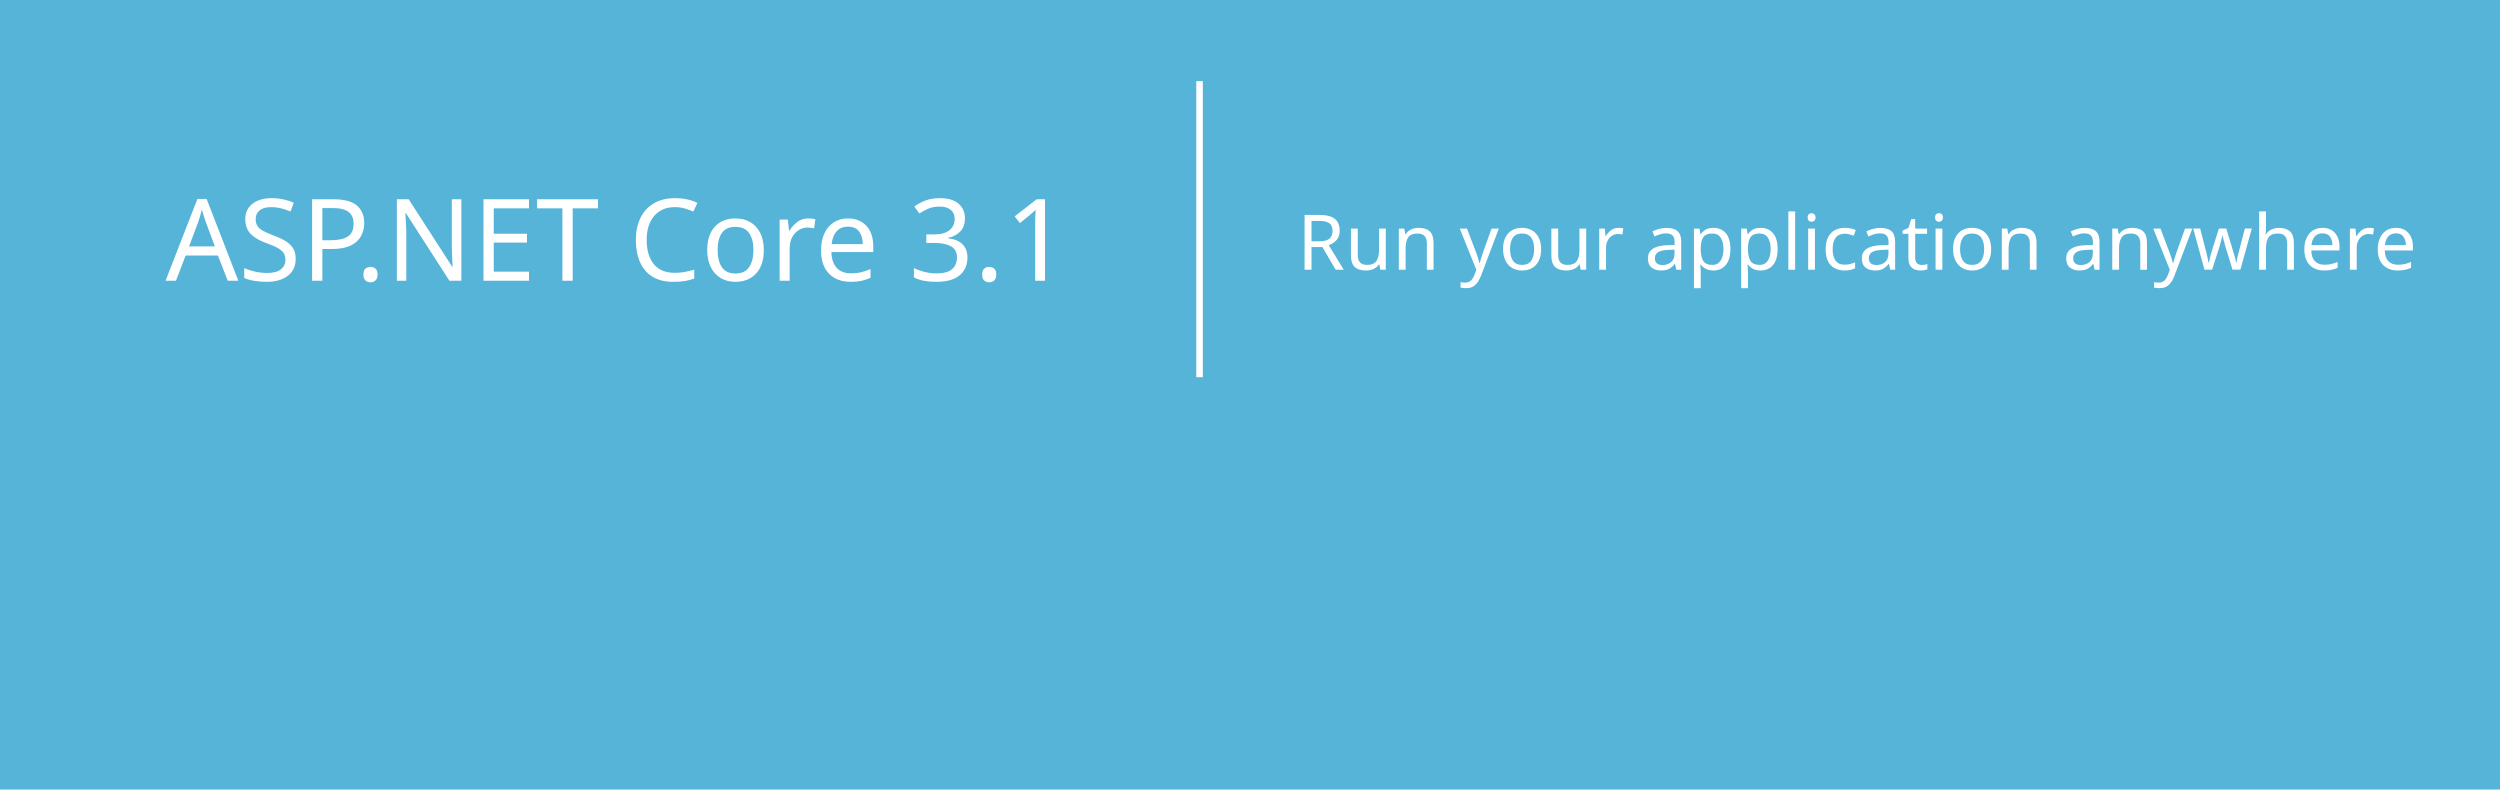
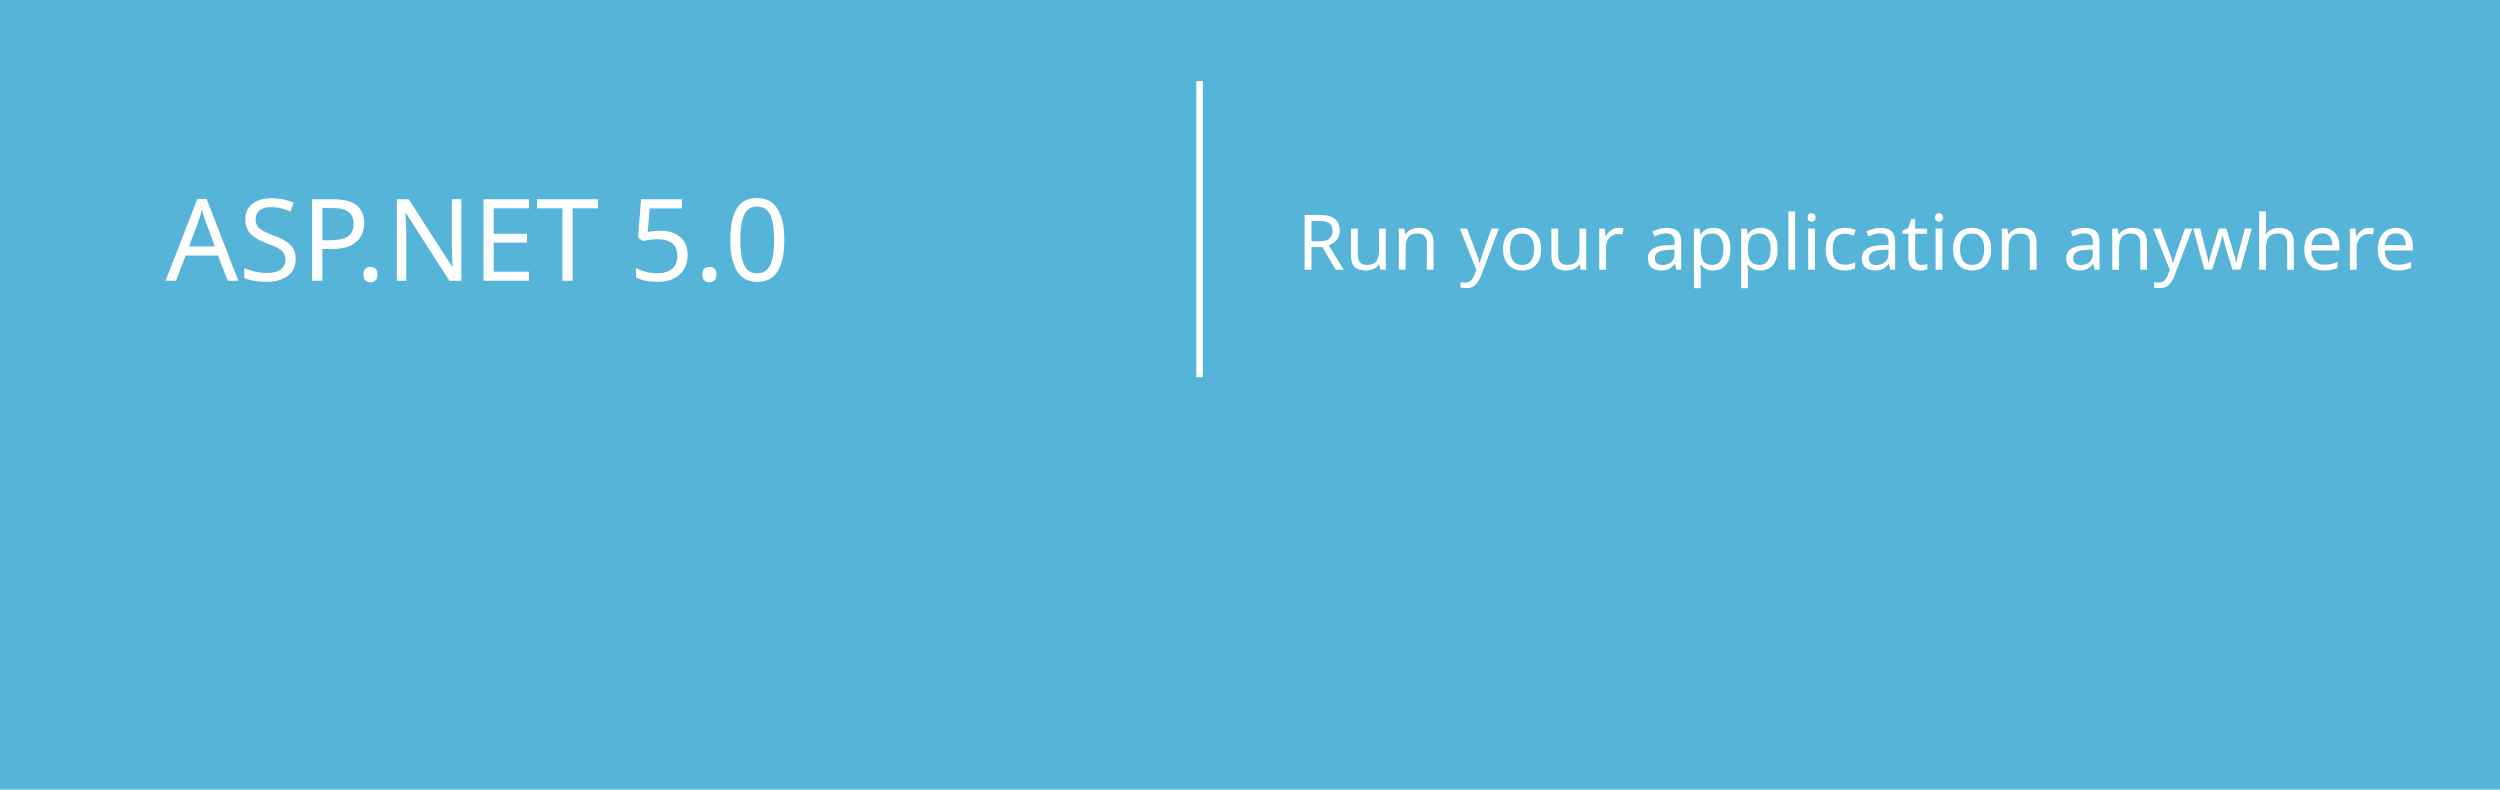
<svg xmlns="http://www.w3.org/2000/svg" width="1140" height="360">
  <g>
    <rect fill="none" id="canvas_background" height="402" width="582" y="-1" x="-1" />
  </g>
  <g>
    <path id="svg_1" d="m0,0l1140,0l0,360l-1140,0l0,-360z" fill="#56B4D9" />
    <path id="svg_2" d="m163.29,114.514l-3.996,0l-3.266,-8.637l-13.063,0l-3.072,8.637l-4.018,0l11.816,-30.809l3.738,0l11.861,30.809zm-8.443,-11.881l-4.834,-13.127c-0.158,-0.43 -0.315,-1.117 -0.473,-2.063l-0.086,0c-0.144,0.874 -0.308,1.562 -0.494,2.063l-4.791,13.127l10.678,0zm10.921,10.635l0,-4.254c0.487,0.43 1.07,0.816 1.751,1.16c0.68,0.344 1.396,0.634 2.148,0.87s1.507,0.419 2.267,0.548c0.759,0.129 1.461,0.193 2.105,0.193c2.22,0 3.878,-0.412 4.974,-1.235s1.644,-2.009 1.644,-3.556c0,-0.831 -0.183,-1.554 -0.548,-2.17s-0.87,-1.178 -1.515,-1.687s-1.407,-0.995 -2.288,-1.461s-1.83,-0.956 -2.847,-1.472c-1.074,-0.544 -2.077,-1.096 -3.008,-1.654c-0.931,-0.559 -1.74,-1.175 -2.428,-1.848s-1.229,-1.436 -1.622,-2.288c-0.394,-0.853 -0.591,-1.852 -0.591,-2.997c0,-1.403 0.308,-2.625 0.924,-3.663c0.616,-1.038 1.425,-1.895 2.428,-2.567c1.002,-0.673 2.145,-1.175 3.427,-1.504c1.282,-0.329 2.589,-0.494 3.921,-0.494c3.036,0 5.249,0.365 6.639,1.096l0,4.061c-1.819,-1.261 -4.154,-1.891 -7.004,-1.891c-0.788,0 -1.576,0.082 -2.363,0.247c-0.788,0.165 -1.49,0.434 -2.105,0.806c-0.616,0.372 -1.117,0.853 -1.504,1.439s-0.58,1.304 -0.58,2.148c0,0.788 0.146,1.468 0.44,2.041c0.293,0.573 0.727,1.096 1.3,1.568c0.573,0.473 1.271,0.931 2.095,1.375c0.823,0.444 1.772,0.931 2.847,1.461c1.103,0.544 2.148,1.117 3.137,1.719s1.854,1.268 2.6,1.998c0.745,0.73 1.335,1.54 1.772,2.428c0.437,0.888 0.655,1.905 0.655,3.051c0,1.519 -0.297,2.804 -0.892,3.856c-0.595,1.053 -1.396,1.908 -2.406,2.567s-2.174,1.135 -3.491,1.429c-1.318,0.293 -2.707,0.44 -4.168,0.44c-0.487,0 -1.089,-0.04 -1.805,-0.118c-0.716,-0.079 -1.447,-0.193 -2.191,-0.344c-0.745,-0.15 -1.45,-0.337 -2.116,-0.559s-1.202,-0.467 -1.602,-0.739zm27.808,-10.399l0,11.645l-3.609,0l0,-30.809l8.465,0c3.294,0 5.847,0.802 7.659,2.406c1.812,1.604 2.718,3.867 2.718,6.789s-1.006,5.313 -3.019,7.176c-2.013,1.862 -4.73,2.793 -8.153,2.793l-4.061,0zm0,-15.898l0,12.633l3.781,0c2.492,0 4.394,-0.569 5.704,-1.708s1.966,-2.746 1.966,-4.823c0,-4.067 -2.406,-6.102 -7.219,-6.102l-4.232,0zm21.169,28.015c-0.659,0 -1.221,-0.236 -1.687,-0.709c-0.466,-0.473 -0.698,-1.038 -0.698,-1.697s0.232,-1.229 0.698,-1.708c0.465,-0.479 1.027,-0.72 1.687,-0.72c0.673,0 1.246,0.24 1.719,0.72s0.709,1.049 0.709,1.708s-0.236,1.225 -0.709,1.697s-1.047,0.709 -1.719,0.709zm33.007,-0.472l-4.426,0l-15.855,-24.557c-0.401,-0.616 -0.73,-1.261 -0.988,-1.934l-0.129,0c0.114,0.659 0.172,2.069 0.172,4.232l0,22.258l-3.609,0l0,-30.808l4.684,0l15.426,24.17c0.645,1.003 1.06,1.69 1.246,2.063l0.086,0c-0.144,-0.888 -0.215,-2.399 -0.215,-4.533l0,-21.7l3.609,0l0,30.809l-0.001,0zm23.79,0l-16.328,0l0,-30.809l15.641,0l0,3.266l-12.031,0l0,10.248l11.129,0l0,3.244l-11.129,0l0,10.785l12.719,0l0,3.266l-0.001,0zm23.533,-27.543l-8.895,0l0,27.543l-3.609,0l0,-27.543l-8.873,0l0,-3.266l21.377,0l0,3.266zm36.623,26.254c-2.277,1.203 -5.113,1.805 -8.508,1.805c-4.383,0 -7.892,-1.411 -10.527,-4.232c-2.636,-2.821 -3.953,-6.524 -3.953,-11.107c0,-4.927 1.482,-8.909 4.447,-11.945s6.725,-4.555 11.279,-4.555c2.922,0 5.342,0.423 7.262,1.268l0,3.846c-2.206,-1.231 -4.641,-1.848 -7.305,-1.848c-3.538,0 -6.406,1.182 -8.604,3.545c-2.199,2.363 -3.298,5.521 -3.298,9.475c0,3.753 1.027,6.742 3.083,8.97c2.055,2.228 4.751,3.341 8.089,3.341c3.094,0 5.772,-0.688 8.035,-2.063l0,3.5zm14.38,1.804c-3.251,0 -5.848,-1.027 -7.788,-3.083c-1.941,-2.056 -2.911,-4.78 -2.911,-8.175c0,-3.695 1.01,-6.581 3.029,-8.658s4.748,-3.115 8.186,-3.115c3.28,0 5.84,1.01 7.681,3.029c1.84,2.02 2.761,4.819 2.761,8.4c0,3.509 -0.992,6.32 -2.976,8.433c-1.984,2.113 -4.645,3.169 -7.982,3.169zm0.258,-20.066c-2.263,0 -4.054,0.77 -5.371,2.31c-1.318,1.54 -1.977,3.663 -1.977,6.37c0,2.606 0.666,4.662 1.998,6.166s3.115,2.256 5.35,2.256c2.277,0 4.028,-0.737 5.253,-2.213s1.837,-3.573 1.837,-6.295c0,-2.75 -0.612,-4.87 -1.837,-6.359s-2.976,-2.235 -5.253,-2.235zm27.185,1.117c-0.616,-0.473 -1.504,-0.709 -2.664,-0.709c-1.504,0 -2.761,0.709 -3.771,2.127s-1.515,3.352 -1.515,5.801l0,11.215l-3.523,0l0,-22l3.523,0l0,4.533l0.086,0c0.501,-1.547 1.268,-2.754 2.299,-3.62s2.184,-1.3 3.459,-1.3c0.917,0 1.618,0.101 2.105,0.301l0,3.652l0.001,0zm20.89,8.315l-15.533,0c0.057,2.449 0.716,4.34 1.977,5.672c1.26,1.332 2.993,1.998 5.199,1.998c2.478,0 4.755,-0.816 6.832,-2.449l0,3.309c-1.934,1.403 -4.49,2.105 -7.67,2.105c-3.108,0 -5.55,-0.999 -7.326,-2.997c-1.776,-1.998 -2.664,-4.809 -2.664,-8.433c0,-3.423 0.97,-6.213 2.911,-8.368c1.94,-2.155 4.351,-3.233 7.229,-3.233s5.106,0.931 6.682,2.793c1.575,1.862 2.363,4.447 2.363,7.756l0,1.847zm-3.61,-2.987c-0.015,-2.034 -0.505,-3.616 -1.472,-4.748s-2.31,-1.697 -4.028,-1.697c-1.662,0 -3.072,0.595 -4.232,1.783s-1.876,2.743 -2.148,4.662l11.88,0zm40.699,-39.408l-1,0l0,74l1,0l0,-74zm83.592,54.095l-1.842,0l-7.165,-24.235c-0.359,-1.243 -0.562,-2.253 -0.606,-3.032l-0.09,0c-0.045,0.659 -0.277,1.655 -0.696,2.987l-7.637,24.28l-1.842,0l-9.568,-32.209l2.493,0l7.345,25.808c0.329,1.168 0.562,2.119 0.696,2.853l0.09,0c0.09,-0.554 0.352,-1.505 0.786,-2.853l7.951,-25.808l1.123,0l7.3,25.808c0.344,1.198 0.576,2.149 0.696,2.853l0.09,0c0.075,-0.419 0.194,-0.898 0.359,-1.438l7.547,-27.223l2.403,0l-9.433,32.209zm14.445,-28.795c-0.449,0 -0.846,-0.165 -1.19,-0.494c-0.345,-0.329 -0.517,-0.749 -0.517,-1.258c0,-0.494 0.176,-0.895 0.528,-1.202c0.352,-0.307 0.745,-0.46 1.179,-0.46c0.464,0 0.872,0.15 1.224,0.449c0.352,0.3 0.528,0.704 0.528,1.213c0,0.479 -0.172,0.891 -0.517,1.235c-0.344,0.345 -0.756,0.517 -1.235,0.517zm-1.011,28.795l0,-23l2.066,0l0,23l-2.066,0zm24.239,0l0,-13.387c0,-5.525 -1.992,-8.288 -5.975,-8.288c-2.216,0 -4.036,0.813 -5.458,2.437c-1.423,1.625 -2.134,3.635 -2.134,6.031l0,13.207l-2.066,0l0,-23l2.066,0l0,4.178l0.09,0c1.677,-3.159 4.297,-4.739 7.861,-4.739c2.485,0 4.387,0.828 5.705,2.482c1.317,1.655 1.977,4.017 1.977,7.086l0,13.993l-2.066,0zm24.485,0l0,-4.178l-0.09,0c-0.748,1.453 -1.855,2.605 -3.324,3.459c-1.467,0.854 -3.122,1.28 -4.963,1.28c-2.83,0 -5.14,-1.033 -6.929,-3.1c-1.79,-2.066 -2.684,-4.919 -2.684,-8.558c0,-3.713 0.977,-6.719 2.931,-9.018c1.954,-2.298 4.488,-3.448 7.603,-3.448c3.445,0 5.9,1.415 7.367,4.245l0.09,0l0,-14.733l2.066,0l0,34.051l-2.067,0zm0,-13.993c0,-2.141 -0.678,-3.957 -2.031,-5.447c-1.355,-1.49 -3.18,-2.235 -5.47,-2.235c-2.411,0 -4.402,0.925 -5.975,2.774c-1.572,1.85 -2.358,4.391 -2.358,7.625c0,3.175 0.708,5.626 2.123,7.356s3.238,2.594 5.469,2.594c2.62,0 4.649,-0.812 6.086,-2.437c1.438,-1.625 2.156,-3.605 2.156,-5.941l0,-4.289zm17.838,14.554c-3.354,0 -6.009,-1.104 -7.962,-3.313c-1.955,-2.208 -2.932,-5.08 -2.932,-8.614c0,-3.818 1.021,-6.806 3.066,-8.962c2.043,-2.156 4.735,-3.234 8.074,-3.234c3.279,0 5.87,1.071 7.771,3.212c1.901,2.142 2.853,5.106 2.853,8.895c0,3.579 -0.97,6.477 -2.909,8.692c-1.938,2.216 -4.592,3.324 -7.961,3.324zm0.157,-22.236c-2.71,0 -4.87,0.914 -6.48,2.74c-1.609,1.827 -2.414,4.365 -2.414,7.614c0,3.01 0.786,5.428 2.358,7.255s3.721,2.74 6.446,2.74c2.771,0 4.904,-0.898 6.401,-2.695s2.246,-4.29 2.246,-7.479c0,-3.279 -0.745,-5.795 -2.235,-7.547c-1.489,-1.752 -3.596,-2.628 -6.322,-2.628zm35.087,21.675l-1.932,0l-5.009,-17.34c-0.135,-0.479 -0.255,-1.123 -0.359,-1.932l-0.112,0c-0.03,0.345 -0.18,0.974 -0.449,1.887l-5.615,17.385l-1.932,0l-6.94,-23l2.291,0l5.346,18.351c0.135,0.479 0.239,1.123 0.314,1.932l0.18,0c0.03,-0.434 0.172,-1.078 0.427,-1.932l5.84,-18.351l1.415,0l5.211,18.351c0.12,0.435 0.225,1.078 0.314,1.932l0.18,0c0,-0.434 0.127,-1.078 0.382,-1.932l5.458,-18.351l2.134,0l-7.144,23zm9.616,-1.011l0,-2.493c0.778,0.674 1.722,1.206 2.83,1.595c1.108,0.39 2.066,0.584 2.875,0.584c3.608,0 5.413,-1.475 5.413,-4.425c0,-1.018 -0.396,-1.887 -1.19,-2.605s-2.081,-1.46 -3.863,-2.224c-2.201,-0.958 -3.747,-1.95 -4.638,-2.976c-0.892,-1.025 -1.337,-2.272 -1.337,-3.74c0,-1.872 0.715,-3.384 2.146,-4.537c1.43,-1.153 3.192,-1.729 5.289,-1.729c1.977,0 3.669,0.404 5.076,1.213l0,2.336c-1.707,-1.108 -3.474,-1.662 -5.301,-1.662c-1.513,0 -2.732,0.393 -3.661,1.179s-1.393,1.808 -1.393,3.066c0,1.093 0.292,1.98 0.876,2.662c0.584,0.682 1.872,1.464 3.863,2.347c2.396,1.078 4.043,2.078 4.941,2.999s1.348,2.145 1.348,3.672c0,1.827 -0.686,3.335 -2.055,4.526c-1.371,1.19 -3.261,1.786 -5.672,1.786c-2.215,-0.002 -4.064,-0.526 -5.547,-1.574zm80.185,1.011l0,-32.209l2.224,0l0,30.188l12.915,0l0,2.021l-15.139,0zm20.802,-28.795c-0.449,0 -0.846,-0.165 -1.19,-0.494c-0.345,-0.329 -0.517,-0.749 -0.517,-1.258c0,-0.494 0.176,-0.895 0.528,-1.202c0.352,-0.307 0.744,-0.46 1.179,-0.46c0.464,0 0.872,0.15 1.224,0.449c0.353,0.3 0.528,0.704 0.528,1.213c0,0.479 -0.172,0.891 -0.517,1.235c-0.345,0.345 -0.756,0.517 -1.235,0.517zm-1.011,28.795l0,-23l2.066,0l0,23l-2.066,0zm24.238,0l0,-13.387c0,-5.525 -1.991,-8.288 -5.975,-8.288c-2.216,0 -4.035,0.813 -5.458,2.437c-1.423,1.625 -2.134,3.635 -2.134,6.031l0,13.207l-2.066,0l0,-23l2.066,0l0,4.178l0.09,0c1.677,-3.159 4.298,-4.739 7.861,-4.739c2.485,0 4.388,0.828 5.705,2.482c1.317,1.655 1.977,4.017 1.977,7.086l0,13.993l-2.066,0zm23.34,0l0,-4.178l-0.09,0c-1.603,3.16 -4.073,4.739 -7.412,4.739c-5.436,0 -8.153,-3.421 -8.153,-10.265l0,-13.296l2.089,0l0,12.78c0,3.115 0.513,5.376 1.539,6.783c1.025,1.408 2.639,2.111 4.84,2.111c2.142,0 3.875,-0.786 5.199,-2.358c1.326,-1.572 1.988,-3.668 1.988,-6.289l0,-13.027l2.066,0l0,23l-2.066,0zm15.727,-11.276l7.502,11.275l-2.628,0l-6.064,-9.703l-0.09,0l-0.809,1.28c-0.104,0.18 -0.232,0.382 -0.382,0.606l-5.076,7.816l-2.516,0l7.682,-11.23l-7.547,-11.77l2.426,0l5.121,8.243c0.659,1.063 1.056,1.722 1.19,1.977l0.09,0l1.146,-1.887l5.346,-8.333l2.426,0l-7.817,11.726zm85.656,11.837c-4.552,0 -8.18,-1.512 -10.883,-4.537c-2.702,-3.024 -4.054,-6.955 -4.054,-11.792c0,-5.136 1.389,-9.25 4.167,-12.342c2.777,-3.092 6.569,-4.638 11.376,-4.638c4.343,0 7.857,1.486 10.546,4.458c2.688,2.973 4.031,6.87 4.031,11.691c0,5.331 -1.378,9.523 -4.133,12.578s-6.438,4.582 -11.05,4.582zm0.224,-31.288c-3.743,0 -6.824,1.355 -9.242,4.065c-2.419,2.71 -3.628,6.259 -3.628,10.646c0,4.433 1.146,7.962 3.437,10.59s5.346,3.942 9.164,3.942c3.983,0 7.135,-1.299 9.456,-3.897c2.321,-2.598 3.481,-6.218 3.481,-10.86c0,-4.552 -1.135,-8.104 -3.402,-10.658c-2.27,-2.551 -5.357,-3.828 -9.266,-3.828zm19.702,29.581l0,-2.538c2.306,1.468 4.642,2.201 7.008,2.201c2.516,0 4.425,-0.52 5.728,-1.561s1.954,-2.497 1.954,-4.369c0,-1.647 -0.438,-2.961 -1.313,-3.942c-0.877,-0.98 -2.774,-2.317 -5.694,-4.009c-3.265,-1.901 -5.331,-3.493 -6.199,-4.773s-1.303,-2.759 -1.303,-4.436c0,-2.276 0.884,-4.208 2.65,-5.795c1.767,-1.587 4.125,-2.381 7.075,-2.381c1.917,0 3.833,0.322 5.75,0.966l0,2.336c-1.887,-0.854 -3.9,-1.28 -6.042,-1.28c-2.187,0 -3.919,0.554 -5.2,1.662c-1.279,1.108 -1.92,2.516 -1.92,4.223c0,1.647 0.438,2.958 1.314,3.931c0.875,0.974 2.766,2.299 5.671,3.976c3.01,1.707 5.013,3.223 6.009,4.548c0.995,1.325 1.493,2.849 1.493,4.571c0,2.471 -0.857,4.485 -2.571,6.042c-1.715,1.558 -4.137,2.336 -7.267,2.336c-1.108,0 -2.385,-0.172 -3.829,-0.517c-1.446,-0.345 -2.551,-0.742 -3.314,-1.191zm40.5,1.146l-7.412,-12.286c-0.464,-0.764 -0.861,-1.512 -1.19,-2.246l-0.112,0c-0.404,0.824 -0.831,1.572 -1.28,2.246l-7.547,12.286l-2.673,0l10.175,-16.239l-9.568,-15.97l2.673,0l7.21,12.106c0.374,0.629 0.764,1.348 1.168,2.156l0.09,0l1.19,-2.156l7.165,-12.106l2.583,0l-9.658,15.925l9.883,16.284l-2.697,0z" fill="#fff" />
    <path d="m162.5,107c1,0 4,0 7,0c5,0 10,0 13,0c4,0 8.879,-0.493 12,-1c1.974,-0.32 4.885,-0.274 7,-1c4.823,-1.655 7.908,-1.496 12,-2c2.978,-0.367 5.926,-0.498 11,-1c3.981,-0.394 7,0 10,0c3,0 4,0 5,0c1,0 2.376,-0.537 4,1c5.857,5.541 4,7 4,7c2,7 4.99,13.79 6,21c0.832,5.942 1,12 1,16c0,4 0,6 0,9l-1,3l-1,3l0,2" id="svg_3" fill-opacity="null" stroke-opacity="null" stroke-width="null" stroke="null" fill="none" />
    <path d="m303.5,108c0,0 1,0 2,0c1,0 5.577,5.737 9,14c3.63,8.765 5.691,15.072 7,20c1.623,6.113 2.918,6.387 4,9c1.148,2.772 0,4 1,6c0,0 0.84,1.013 1,2c0.507,3.121 2,5 3,7l1,1l0,1l1,1" id="svg_4" fill-opacity="null" stroke-opacity="null" stroke-width="null" stroke="null" fill="none" />
    <path d="m167.5,303c1,0 5.266,-0.139 13,-3c6.292,-2.327 17.506,-8.01 28,-14c10.601,-6.051 16.848,-13.178 25,-20c4.911,-4.109 10.453,-7.208 10,-10c-0.358,-2.207 -5,-1 -11,2c-6,3 -12.297,5.499 -21,11c-7.272,4.596 -10,7 -12,9c0,0 0.053,0.46 2,0c4.353,-1.027 9.749,-6.466 15,-9c7.695,-3.713 14.647,-6.674 18,-8c5.657,-2.237 8,-1 8,-2c0,-2 -5,2 -6,3l-1,0l-1,1" id="svg_5" fill-opacity="null" stroke-opacity="null" stroke-width="null" stroke="null" fill="none" />
    <rect id="svg_6" height="93" width="888" y="52" x="110.5" fill-opacity="null" stroke-opacity="null" stroke-width="null" stroke="null" fill="#56B4D9" />
    <text stroke="null" xml:space="preserve" text-anchor="start" font-family="Arvo, sans-serif" font-size="35" id="svg_7" y="123" x="591.5" stroke-opacity="null" stroke-width="0" fill="#ffffff">Run your application anywhere</text>
-     <text stroke="null" xml:space="preserve" text-anchor="start" font-family="Arvo, sans-serif" font-size="52" id="svg_9" y="128" x="75.5" stroke-opacity="null" stroke-width="0" fill="#ffffff">ASP.NET Core 3.1</text>
+     <text stroke="null" xml:space="preserve" text-anchor="start" font-family="Arvo, sans-serif" font-size="52" id="svg_9" y="128" x="75.5" stroke-opacity="null" stroke-width="0" fill="#ffffff">ASP.NET 5.0</text>
    <line stroke-linecap="null" stroke-linejoin="null" id="svg_10" y2="182" x2="521.5" y1="49" x1="513.5" fill-opacity="null" stroke-opacity="null" stroke-width="null" stroke="null" fill="none" />
    <path d="m504.5,64c0,2 0.709,5.042 2,13c0.817,5.033 1,16 1,21c0,9 0.33,14.014 0,18c-0.502,6.062 -1,10 -1,15c0,5 -0.43,9.133 1,13c0.776,2.097 1.486,4.824 2,7c0.23,0.973 -0.707,2.293 0,3c0.707,0.707 1,2 2,3c1,1 2.076,2.617 3,3c1.307,0.541 1,2 1,3l1,0l1,2l0,1" id="svg_11" stroke-opacity="null" stroke-width="null" stroke="null" fill="none" />
    <rect id="svg_12" height="135" width="3" y="37" x="545.5" stroke-opacity="null" stroke-width="null" stroke="null" fill="#ffffff" />
  </g>
</svg>
